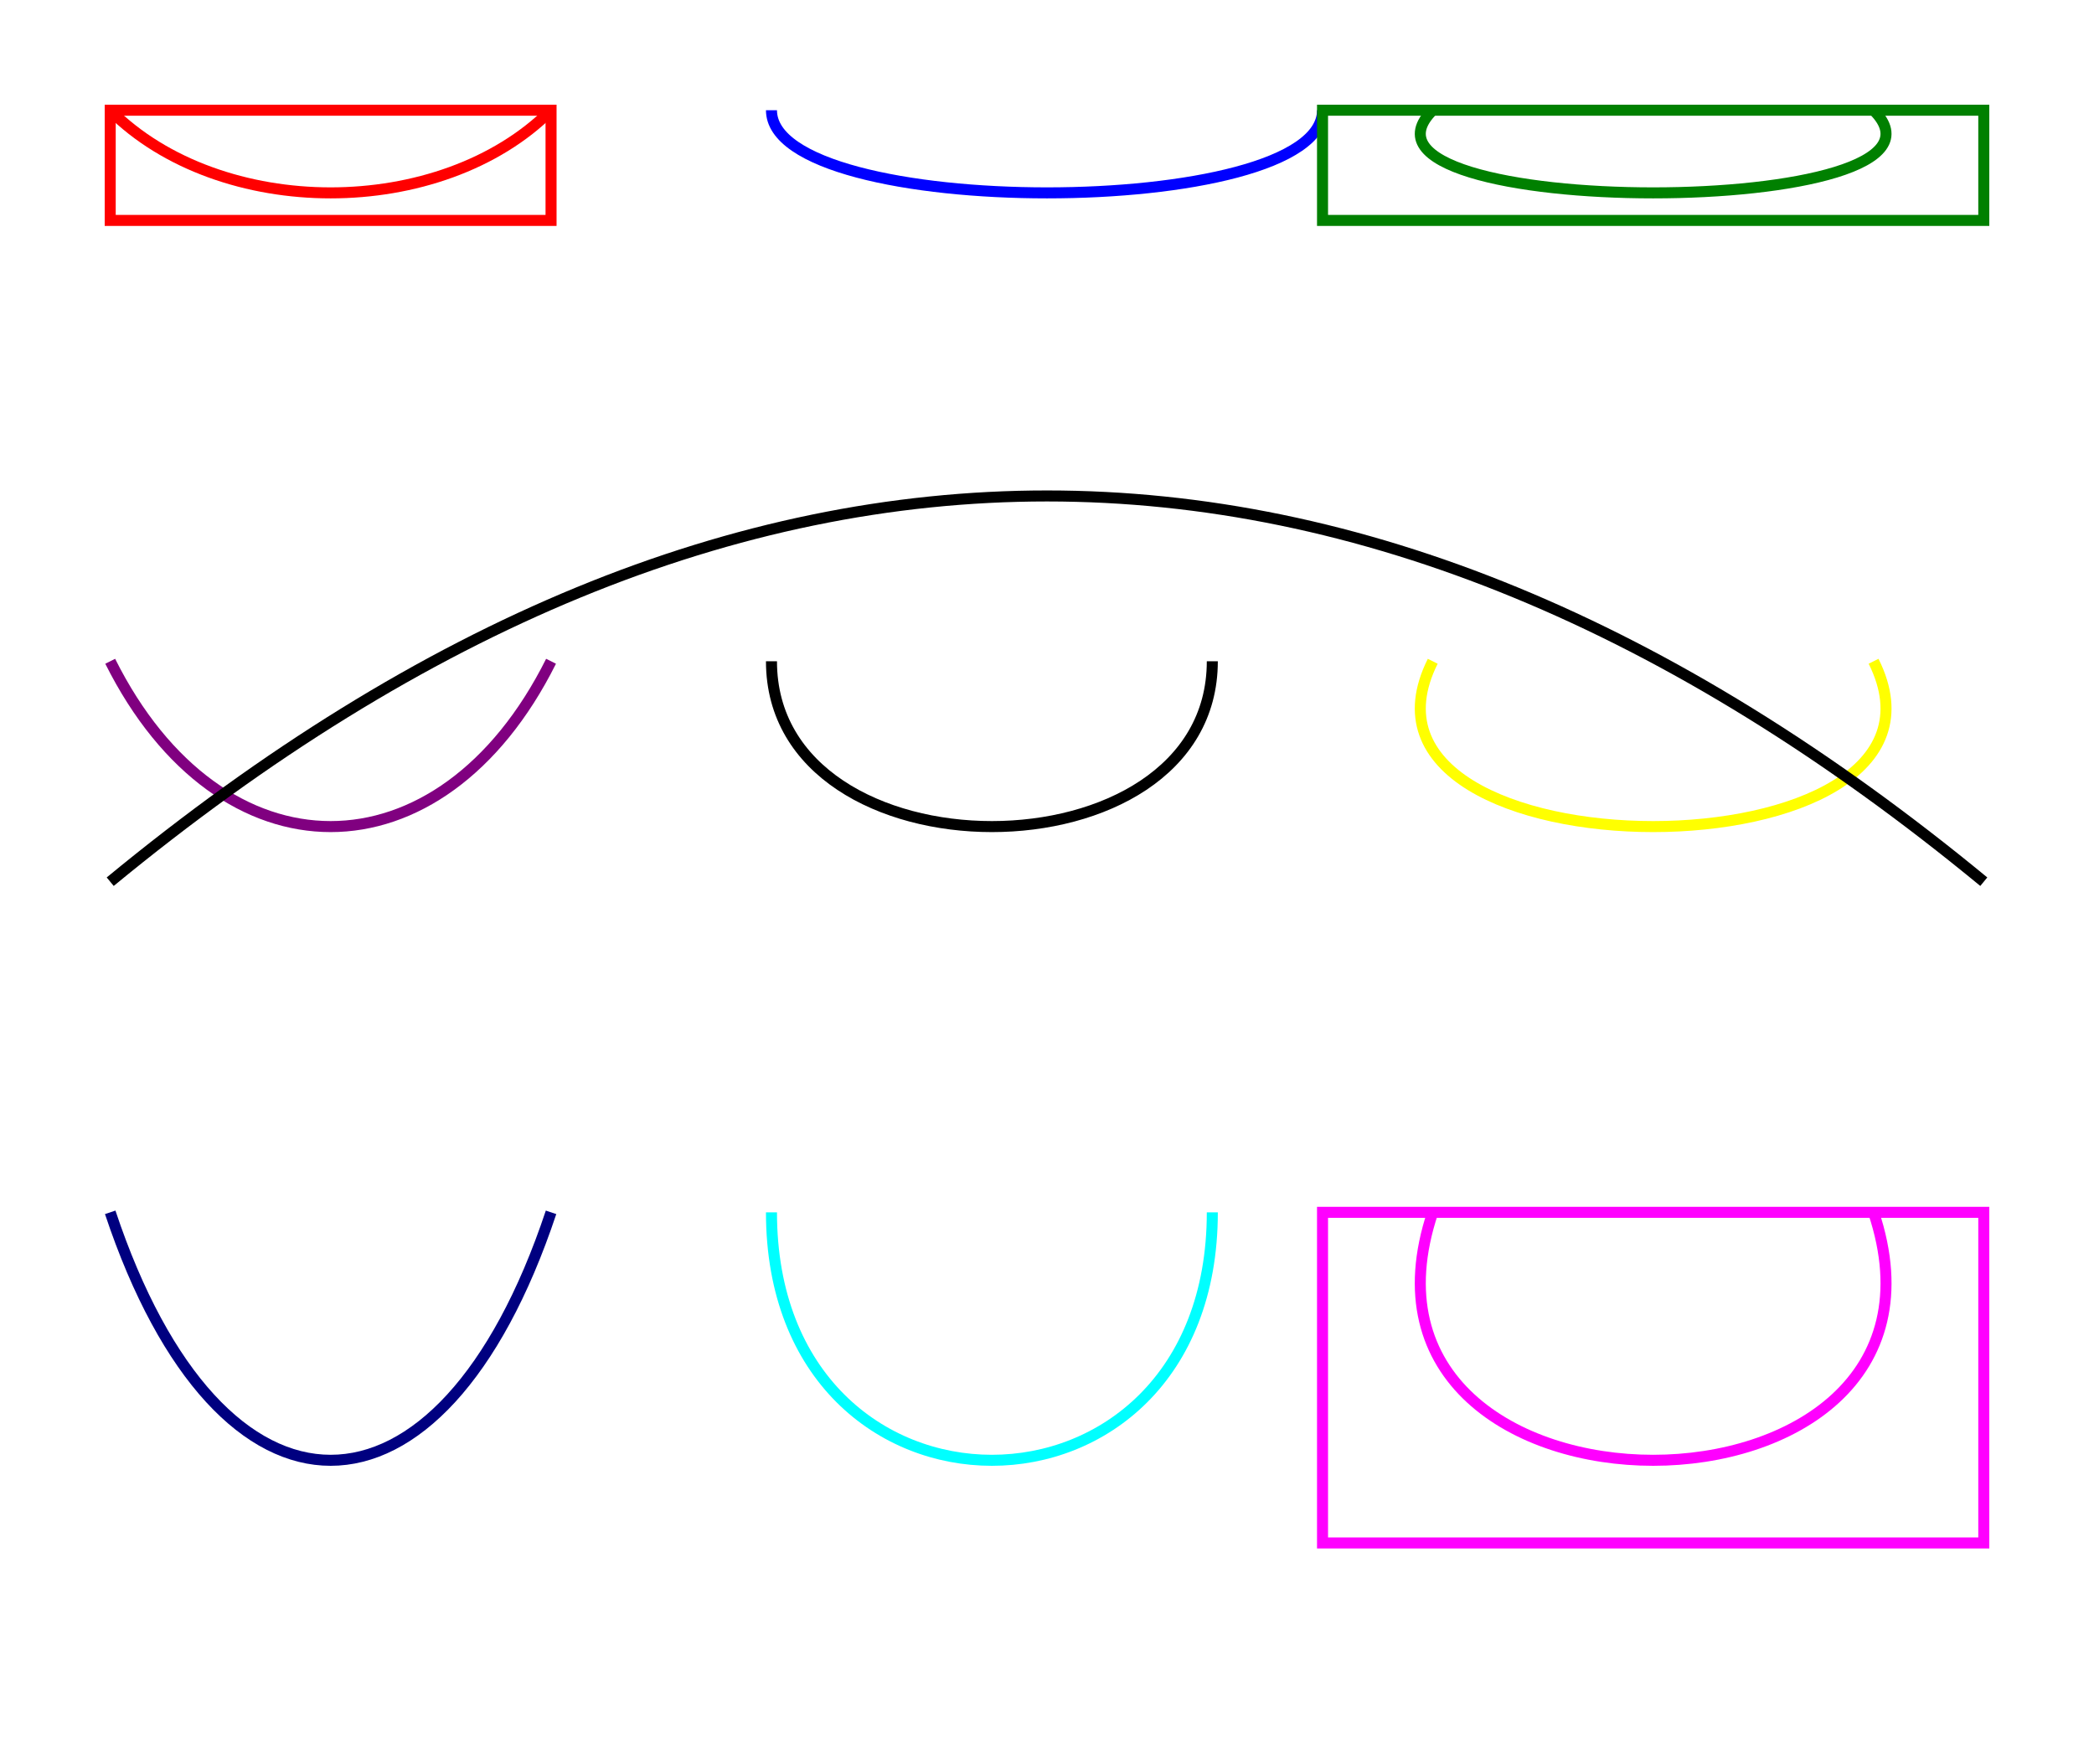
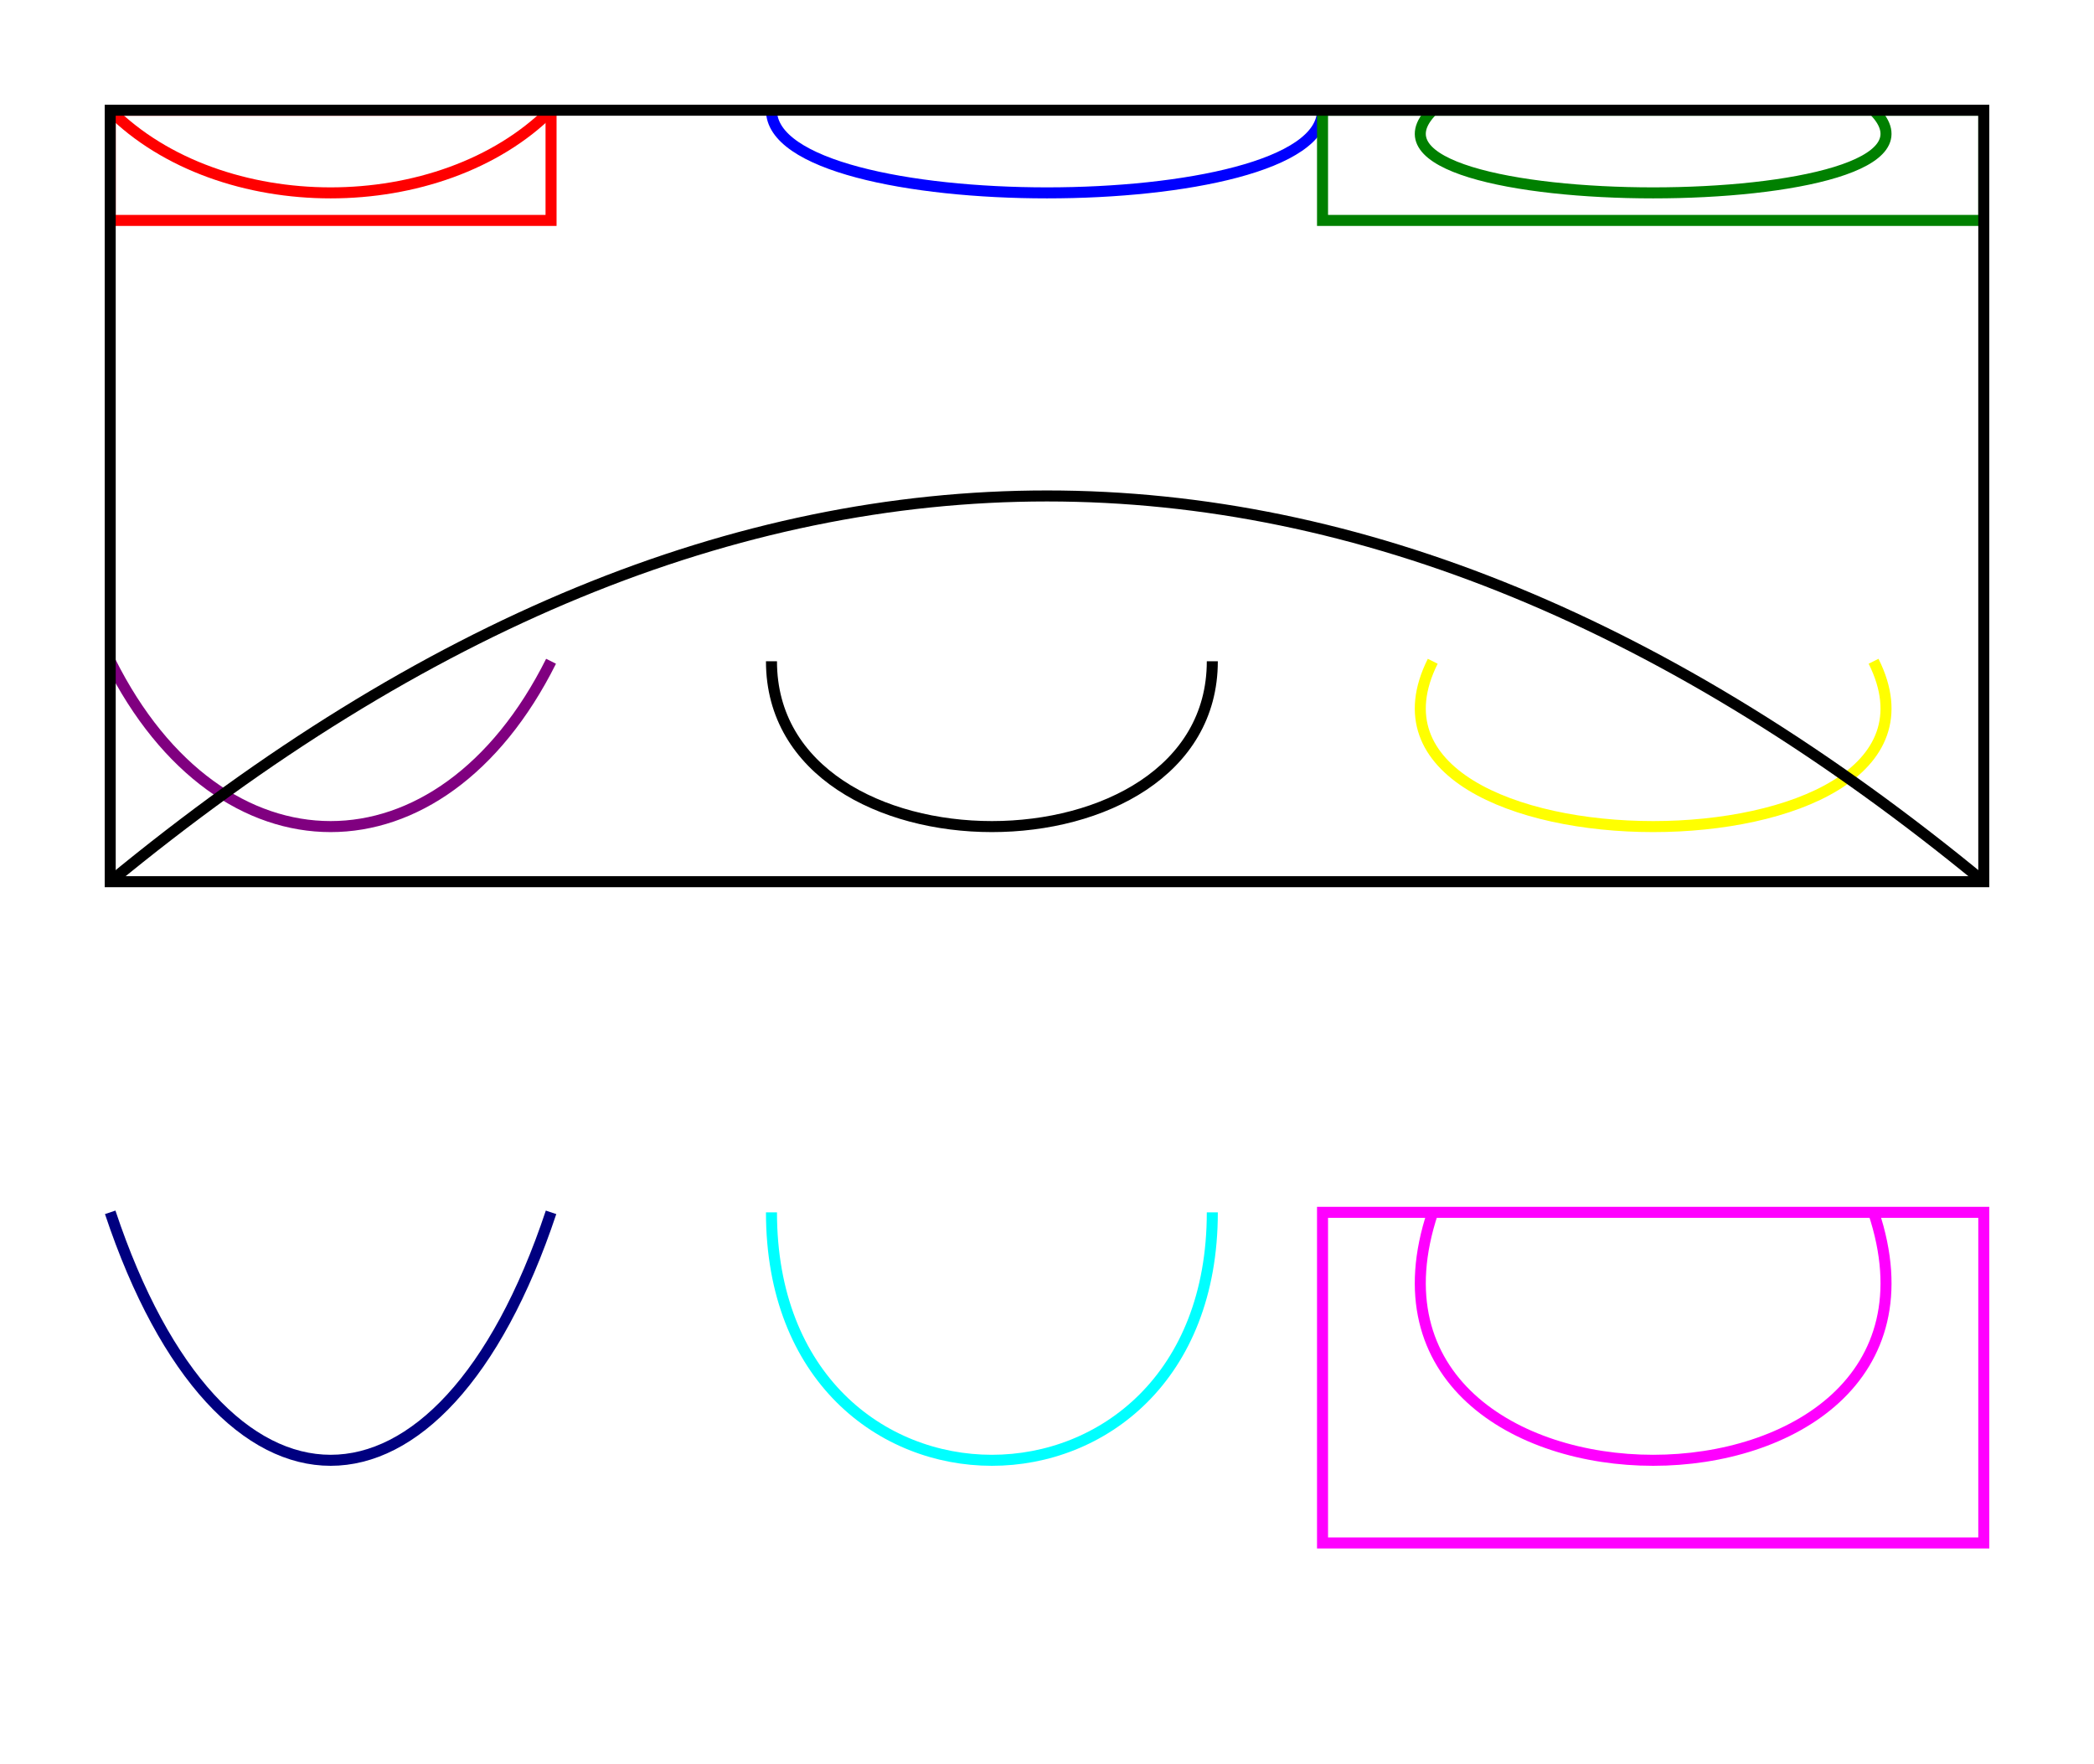
<svg xmlns="http://www.w3.org/2000/svg" width="190px" height="160px" version="1.1">
  <path d="M10 10 C 20 20, 40 20, 50 10" stroke="red" fill="transparent" />
  <rect x="10" y="10" width="40" height="10" fill="transparent" stroke="red" stroke-width="1" />
  <path d="M70 10 C 70 20, 120 20, 120 10" stroke="blue" fill="transparent" />
  <path d="M130 10 C 120 20, 180 20, 170 10" stroke="green" fill="transparent" />
  <rect x="120" y="10" width="60" height="10" fill="transparent" stroke="green" stroke-width="1" />
  <path d="M10 60 C 20 80, 40 80, 50 60" stroke="purple" fill="transparent" />
  <path d="M70 60 C 70 80, 110 80, 110 60" stroke="black" fill="transparent" />
  <path d="M130 60 C 120 80, 180 80, 170 60" stroke="yellow" fill="transparent" />
  <path d="M10 110 C 20 140, 40 140, 50 110" stroke="navy" fill="transparent" />
  <path d="M70 110 C 70 140, 110 140, 110 110" stroke="cyan" fill="transparent" />
  <path d="M130 110 C 120 140, 180 140, 170 110" stroke="magenta" fill="transparent" />
  <rect x="120" y="110" width="60" height="30" fill="transparent" stroke="magenta" stroke-width="1" />
  <path d="M10 80 Q 95 10 180 80" stroke="black" fill="transparent" />
+   <rect x="10" y="10" width="170" height="70" fill="transparent" stroke="black" stroke-width="1" />
</svg>
